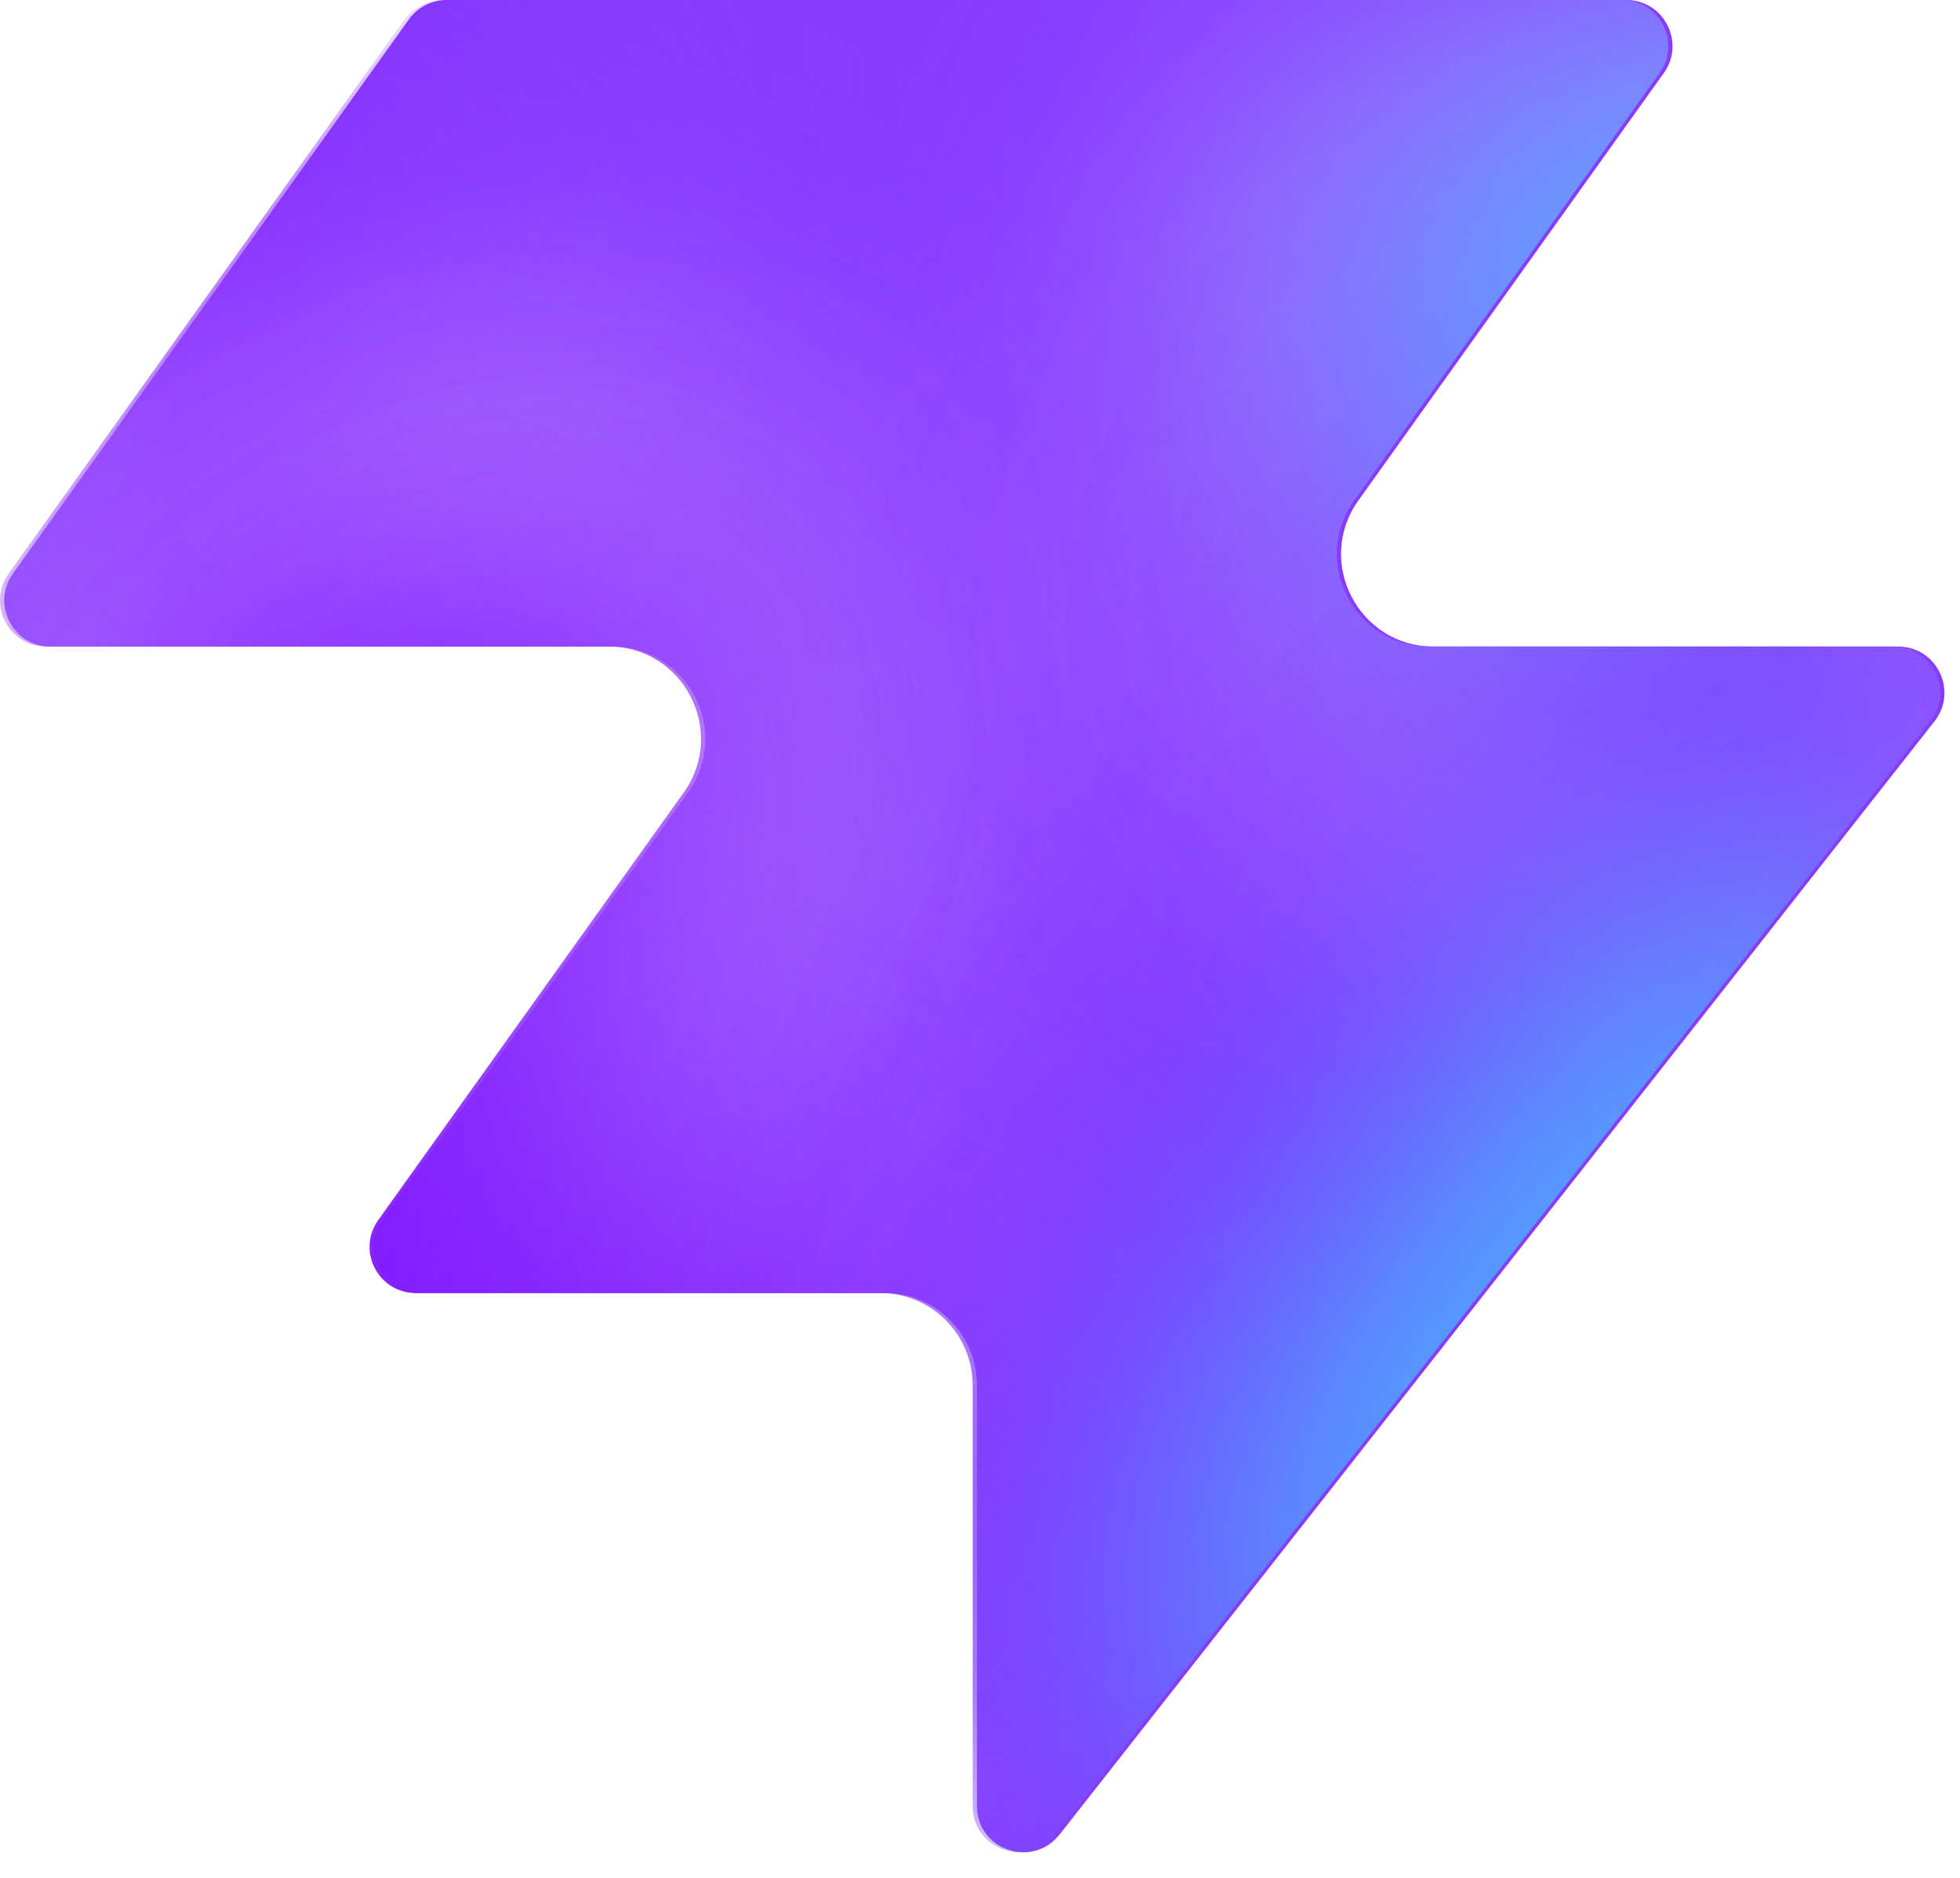
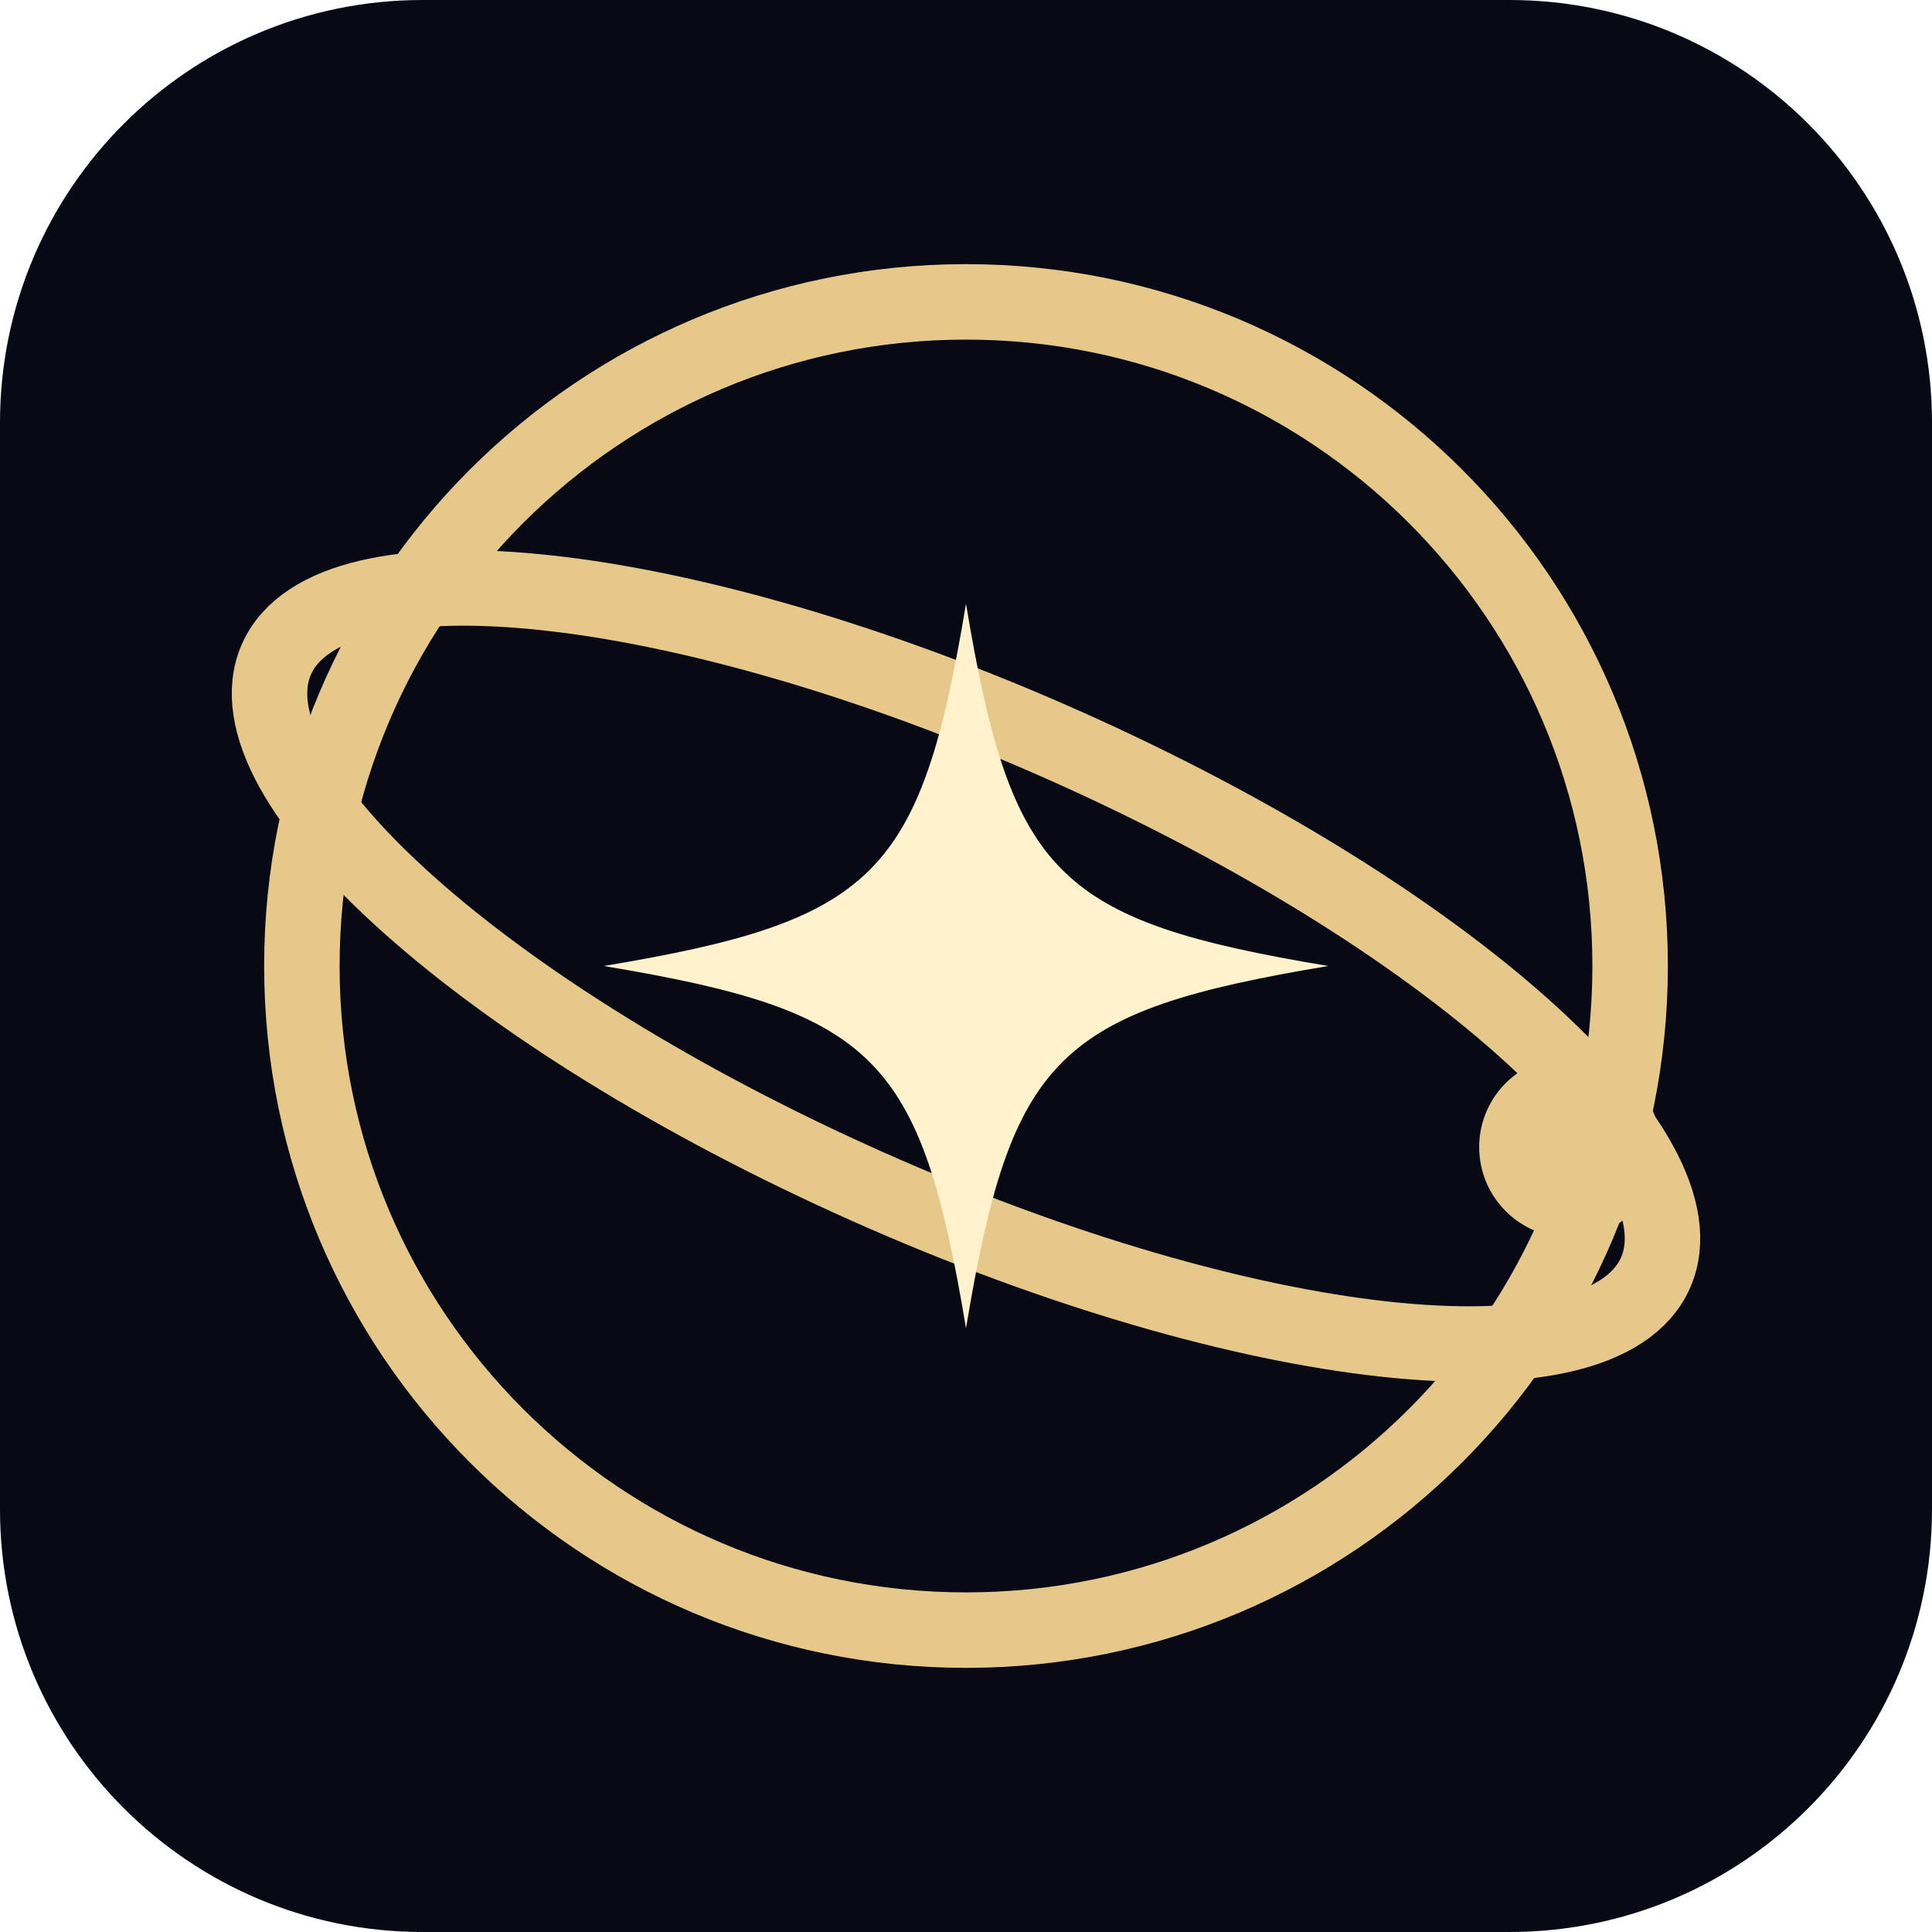
- <svg xmlns="http://www.w3.org/2000/svg" width="48" height="46" fill="none" viewBox="0 0 48 46">
-   <path fill="#863bff" d="M25.946 44.938c-.664.845-2.021.375-2.021-.698V33.937a2.26 2.26 0 0 0-2.262-2.262H10.287c-.92 0-1.456-1.04-.92-1.788l7.48-10.471c1.07-1.497 0-3.578-1.842-3.578H1.237c-.92 0-1.456-1.04-.92-1.788L10.013.474c.214-.297.556-.474.92-.474h28.894c.92 0 1.456 1.04.92 1.788l-7.48 10.471c-1.07 1.498 0 3.579 1.842 3.579h11.377c.943 0 1.473 1.088.89 1.83L25.947 44.94z" style="fill:#863bff;fill:color(display-p3 .525 .23 1);fill-opacity:1" />
-   <mask id="a" width="48" height="46" x="0" y="0" maskUnits="userSpaceOnUse" style="mask-type:alpha">
-     <path fill="#000" d="M25.842 44.938c-.664.844-2.021.375-2.021-.698V33.937a2.26 2.26 0 0 0-2.262-2.262H10.183c-.92 0-1.456-1.04-.92-1.788l7.48-10.471c1.07-1.498 0-3.579-1.842-3.579H1.133c-.92 0-1.456-1.04-.92-1.787L9.91.473c.214-.297.556-.474.92-.474h28.894c.92 0 1.456 1.04.92 1.788l-7.48 10.471c-1.07 1.498 0 3.578 1.842 3.578h11.377c.943 0 1.473 1.088.89 1.832L25.843 44.94z" style="fill:#000;fill-opacity:1" />
-   </mask>
-   <g mask="url(#a)">
-     <g filter="url(#b)">
-       <ellipse cx="5.508" cy="14.704" fill="#ede6ff" rx="5.508" ry="14.704" style="fill:#ede6ff;fill:color(display-p3 .927 .903 1);fill-opacity:1" transform="matrix(.00324 1 1 -.00324 -4.47 31.516)" />
-     </g>
-     <g filter="url(#c)">
-       <ellipse cx="10.399" cy="29.851" fill="#ede6ff" rx="10.399" ry="29.851" style="fill:#ede6ff;fill:color(display-p3 .927 .903 1);fill-opacity:1" transform="matrix(.00324 1 1 -.00324 -39.328 7.883)" />
-     </g>
-     <g filter="url(#d)">
-       <ellipse cx="5.508" cy="30.487" fill="#7e14ff" rx="5.508" ry="30.487" style="fill:#7e14ff;fill:color(display-p3 .492 .077 1);fill-opacity:1" transform="rotate(89.814 -25.913 -14.639)scale(1 -1)" />
-     </g>
-     <g filter="url(#e)">
-       <ellipse cx="5.508" cy="30.599" fill="#7e14ff" rx="5.508" ry="30.599" style="fill:#7e14ff;fill:color(display-p3 .492 .077 1);fill-opacity:1" transform="rotate(89.814 -32.644 -3.334)scale(1 -1)" />
-     </g>
-     <g filter="url(#f)">
-       <ellipse cx="5.508" cy="30.599" fill="#7e14ff" rx="5.508" ry="30.599" style="fill:#7e14ff;fill:color(display-p3 .492 .077 1);fill-opacity:1" transform="matrix(.00324 1 1 -.00324 -34.34 30.47)" />
-     </g>
-     <g filter="url(#g)">
-       <ellipse cx="14.072" cy="22.078" fill="#ede6ff" rx="14.072" ry="22.078" style="fill:#ede6ff;fill:color(display-p3 .927 .903 1);fill-opacity:1" transform="rotate(93.35 24.506 48.493)scale(-1 1)" />
-     </g>
-     <g filter="url(#h)">
-       <ellipse cx="3.47" cy="21.501" fill="#7e14ff" rx="3.47" ry="21.501" style="fill:#7e14ff;fill:color(display-p3 .492 .077 1);fill-opacity:1" transform="rotate(89.009 28.708 47.59)scale(-1 1)" />
-     </g>
-     <g filter="url(#i)">
-       <ellipse cx="3.47" cy="21.501" fill="#7e14ff" rx="3.47" ry="21.501" style="fill:#7e14ff;fill:color(display-p3 .492 .077 1);fill-opacity:1" transform="rotate(89.009 28.708 47.59)scale(-1 1)" />
-     </g>
-     <g filter="url(#j)">
-       <ellipse cx=".387" cy="8.972" fill="#7e14ff" rx="4.407" ry="29.108" style="fill:#7e14ff;fill:color(display-p3 .492 .077 1);fill-opacity:1" transform="rotate(39.51 .387 8.972)" />
-     </g>
-     <g filter="url(#k)">
-       <ellipse cx="47.523" cy="-6.092" fill="#7e14ff" rx="4.407" ry="29.108" style="fill:#7e14ff;fill:color(display-p3 .492 .077 1);fill-opacity:1" transform="rotate(37.892 47.523 -6.092)" />
-     </g>
-     <g filter="url(#l)">
-       <ellipse cx="41.412" cy="6.333" fill="#47bfff" rx="5.971" ry="9.665" style="fill:#47bfff;fill:color(display-p3 .28 .748 1);fill-opacity:1" transform="rotate(37.892 41.412 6.333)" />
-     </g>
-     <g filter="url(#m)">
-       <ellipse cx="-1.879" cy="38.332" fill="#7e14ff" rx="4.407" ry="29.108" style="fill:#7e14ff;fill:color(display-p3 .492 .077 1);fill-opacity:1" transform="rotate(37.892 -1.88 38.332)" />
-     </g>
-     <g filter="url(#n)">
-       <ellipse cx="-1.879" cy="38.332" fill="#7e14ff" rx="4.407" ry="29.108" style="fill:#7e14ff;fill:color(display-p3 .492 .077 1);fill-opacity:1" transform="rotate(37.892 -1.88 38.332)" />
-     </g>
-     <g filter="url(#o)">
-       <ellipse cx="35.651" cy="29.907" fill="#7e14ff" rx="4.407" ry="29.108" style="fill:#7e14ff;fill:color(display-p3 .492 .077 1);fill-opacity:1" transform="rotate(37.892 35.651 29.907)" />
-     </g>
-     <g filter="url(#p)">
-       <ellipse cx="38.418" cy="32.4" fill="#47bfff" rx="5.971" ry="15.297" style="fill:#47bfff;fill:color(display-p3 .28 .748 1);fill-opacity:1" transform="rotate(37.892 38.418 32.4)" />
-     </g>
+ <svg xmlns="http://www.w3.org/2000/svg" viewBox="-64 -64 128 128">
+   <rect x="-64" y="-64" width="128" height="128" rx="28" fill="#070914" />
+   <g fill="none" stroke="#e6c98a" stroke-width="5" stroke-linecap="round">
+     <circle r="44" />
+     <ellipse rx="50" ry="16" transform="rotate(24)" />
  </g>
-   <defs>
-     <filter id="b" width="60.045" height="41.654" x="-19.77" y="16.149" color-interpolation-filters="sRGB" filterUnits="userSpaceOnUse">
-       <feFlood flood-opacity="0" result="BackgroundImageFix" />
-       <feBlend in="SourceGraphic" in2="BackgroundImageFix" result="shape" />
-       <feGaussianBlur result="effect1_foregroundBlur_2002_17158" stdDeviation="7.659" />
-     </filter>
-     <filter id="c" width="90.34" height="51.437" x="-54.613" y="-7.533" color-interpolation-filters="sRGB" filterUnits="userSpaceOnUse">
-       <feFlood flood-opacity="0" result="BackgroundImageFix" />
-       <feBlend in="SourceGraphic" in2="BackgroundImageFix" result="shape" />
-       <feGaussianBlur result="effect1_foregroundBlur_2002_17158" stdDeviation="7.659" />
-     </filter>
-     <filter id="d" width="79.355" height="29.4" x="-49.64" y="2.03" color-interpolation-filters="sRGB" filterUnits="userSpaceOnUse">
-       <feFlood flood-opacity="0" result="BackgroundImageFix" />
-       <feBlend in="SourceGraphic" in2="BackgroundImageFix" result="shape" />
-       <feGaussianBlur result="effect1_foregroundBlur_2002_17158" stdDeviation="4.596" />
-     </filter>
-     <filter id="e" width="79.579" height="29.4" x="-45.045" y="20.029" color-interpolation-filters="sRGB" filterUnits="userSpaceOnUse">
-       <feFlood flood-opacity="0" result="BackgroundImageFix" />
-       <feBlend in="SourceGraphic" in2="BackgroundImageFix" result="shape" />
-       <feGaussianBlur result="effect1_foregroundBlur_2002_17158" stdDeviation="4.596" />
-     </filter>
-     <filter id="f" width="79.579" height="29.4" x="-43.513" y="21.178" color-interpolation-filters="sRGB" filterUnits="userSpaceOnUse">
-       <feFlood flood-opacity="0" result="BackgroundImageFix" />
-       <feBlend in="SourceGraphic" in2="BackgroundImageFix" result="shape" />
-       <feGaussianBlur result="effect1_foregroundBlur_2002_17158" stdDeviation="4.596" />
-     </filter>
-     <filter id="g" width="74.749" height="58.852" x="15.756" y="-17.901" color-interpolation-filters="sRGB" filterUnits="userSpaceOnUse">
-       <feFlood flood-opacity="0" result="BackgroundImageFix" />
-       <feBlend in="SourceGraphic" in2="BackgroundImageFix" result="shape" />
-       <feGaussianBlur result="effect1_foregroundBlur_2002_17158" stdDeviation="7.659" />
-     </filter>
-     <filter id="h" width="61.377" height="25.362" x="23.548" y="2.284" color-interpolation-filters="sRGB" filterUnits="userSpaceOnUse">
-       <feFlood flood-opacity="0" result="BackgroundImageFix" />
-       <feBlend in="SourceGraphic" in2="BackgroundImageFix" result="shape" />
-       <feGaussianBlur result="effect1_foregroundBlur_2002_17158" stdDeviation="4.596" />
-     </filter>
-     <filter id="i" width="61.377" height="25.362" x="23.548" y="2.284" color-interpolation-filters="sRGB" filterUnits="userSpaceOnUse">
-       <feFlood flood-opacity="0" result="BackgroundImageFix" />
-       <feBlend in="SourceGraphic" in2="BackgroundImageFix" result="shape" />
-       <feGaussianBlur result="effect1_foregroundBlur_2002_17158" stdDeviation="4.596" />
-     </filter>
-     <filter id="j" width="56.045" height="63.649" x="-27.636" y="-22.853" color-interpolation-filters="sRGB" filterUnits="userSpaceOnUse">
-       <feFlood flood-opacity="0" result="BackgroundImageFix" />
-       <feBlend in="SourceGraphic" in2="BackgroundImageFix" result="shape" />
-       <feGaussianBlur result="effect1_foregroundBlur_2002_17158" stdDeviation="4.596" />
-     </filter>
-     <filter id="k" width="54.814" height="64.646" x="20.116" y="-38.415" color-interpolation-filters="sRGB" filterUnits="userSpaceOnUse">
-       <feFlood flood-opacity="0" result="BackgroundImageFix" />
-       <feBlend in="SourceGraphic" in2="BackgroundImageFix" result="shape" />
-       <feGaussianBlur result="effect1_foregroundBlur_2002_17158" stdDeviation="4.596" />
-     </filter>
-     <filter id="l" width="33.541" height="35.313" x="24.641" y="-11.323" color-interpolation-filters="sRGB" filterUnits="userSpaceOnUse">
-       <feFlood flood-opacity="0" result="BackgroundImageFix" />
-       <feBlend in="SourceGraphic" in2="BackgroundImageFix" result="shape" />
-       <feGaussianBlur result="effect1_foregroundBlur_2002_17158" stdDeviation="4.596" />
-     </filter>
-     <filter id="m" width="54.814" height="64.646" x="-29.286" y="6.009" color-interpolation-filters="sRGB" filterUnits="userSpaceOnUse">
-       <feFlood flood-opacity="0" result="BackgroundImageFix" />
-       <feBlend in="SourceGraphic" in2="BackgroundImageFix" result="shape" />
-       <feGaussianBlur result="effect1_foregroundBlur_2002_17158" stdDeviation="4.596" />
-     </filter>
-     <filter id="n" width="54.814" height="64.646" x="-29.286" y="6.009" color-interpolation-filters="sRGB" filterUnits="userSpaceOnUse">
-       <feFlood flood-opacity="0" result="BackgroundImageFix" />
-       <feBlend in="SourceGraphic" in2="BackgroundImageFix" result="shape" />
-       <feGaussianBlur result="effect1_foregroundBlur_2002_17158" stdDeviation="4.596" />
-     </filter>
-     <filter id="o" width="54.814" height="64.646" x="8.244" y="-2.416" color-interpolation-filters="sRGB" filterUnits="userSpaceOnUse">
-       <feFlood flood-opacity="0" result="BackgroundImageFix" />
-       <feBlend in="SourceGraphic" in2="BackgroundImageFix" result="shape" />
-       <feGaussianBlur result="effect1_foregroundBlur_2002_17158" stdDeviation="4.596" />
-     </filter>
-     <filter id="p" width="39.409" height="43.623" x="18.713" y="10.588" color-interpolation-filters="sRGB" filterUnits="userSpaceOnUse">
-       <feFlood flood-opacity="0" result="BackgroundImageFix" />
-       <feBlend in="SourceGraphic" in2="BackgroundImageFix" result="shape" />
-       <feGaussianBlur result="effect1_foregroundBlur_2002_17158" stdDeviation="4.596" />
-     </filter>
-   </defs>
+   <path d="M0 -24 C3 -6 6 -3 24 0 C6 3 3 6 0 24 C-3 6 -6 3 -24 0 C-6 -3 -3 -6 0 -24Z" fill="#fff2cc" />
+   <circle cx="40" cy="12" r="6" fill="#e6c98a" />
</svg>
